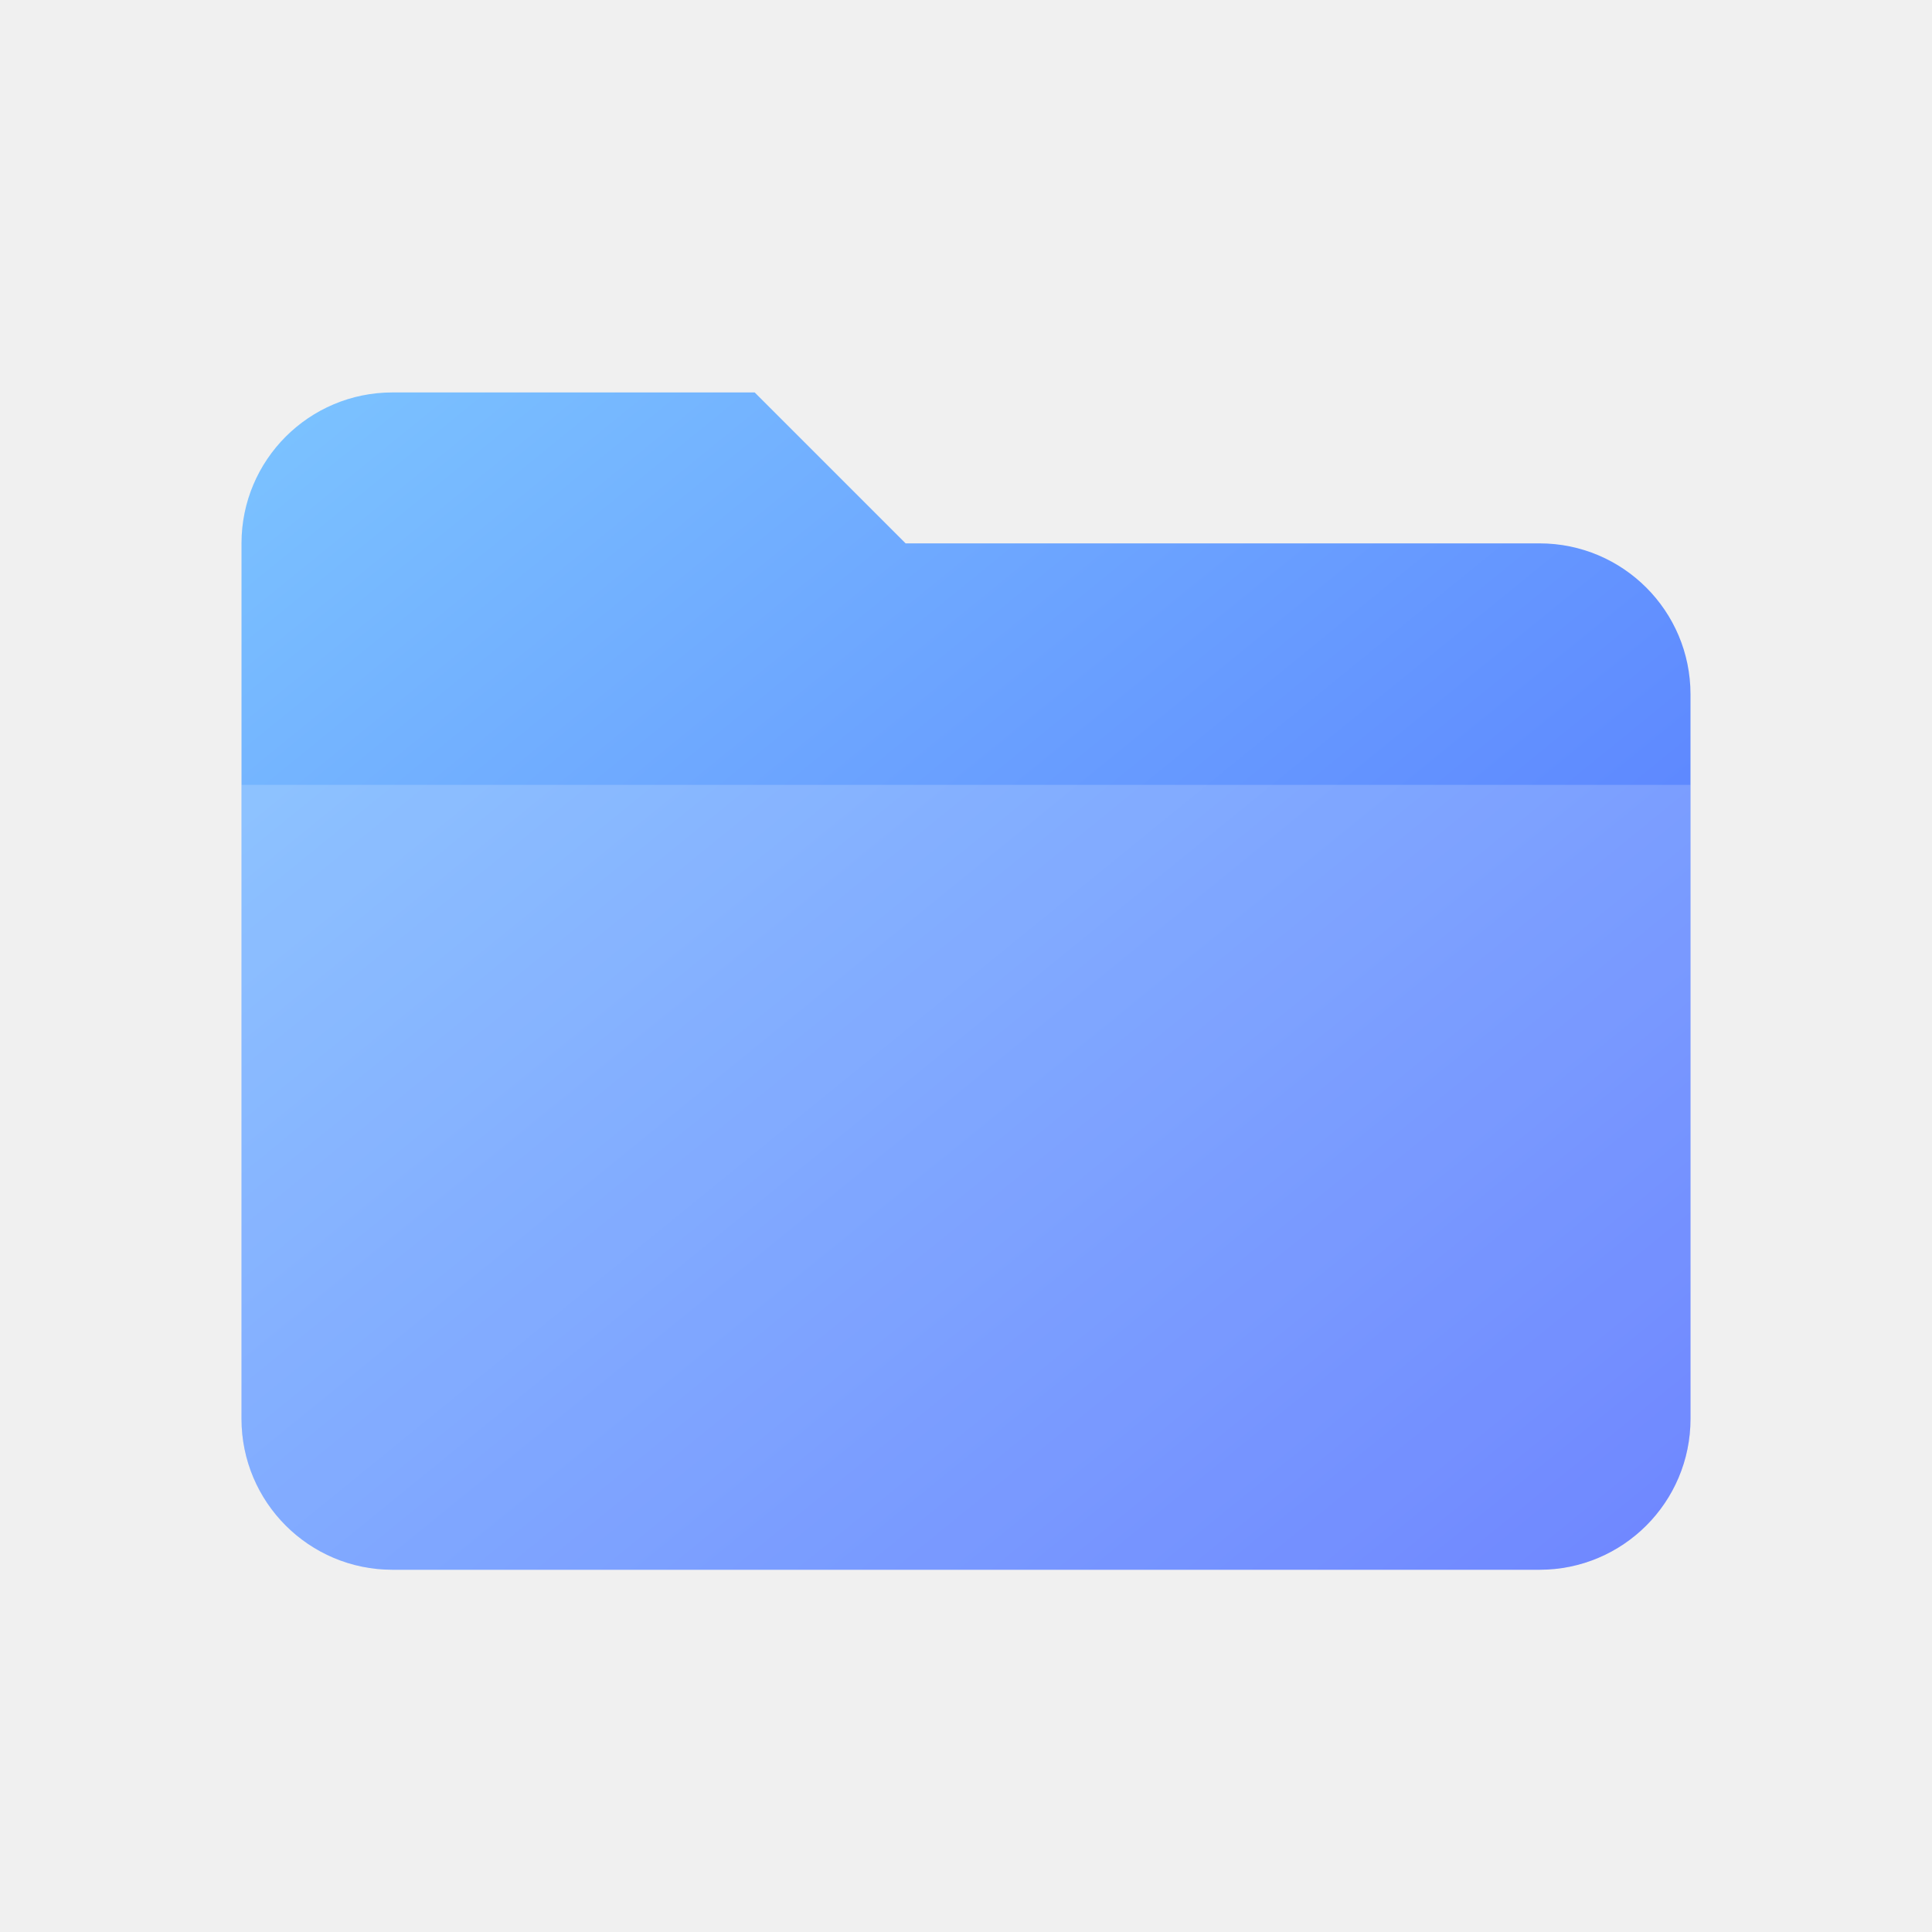
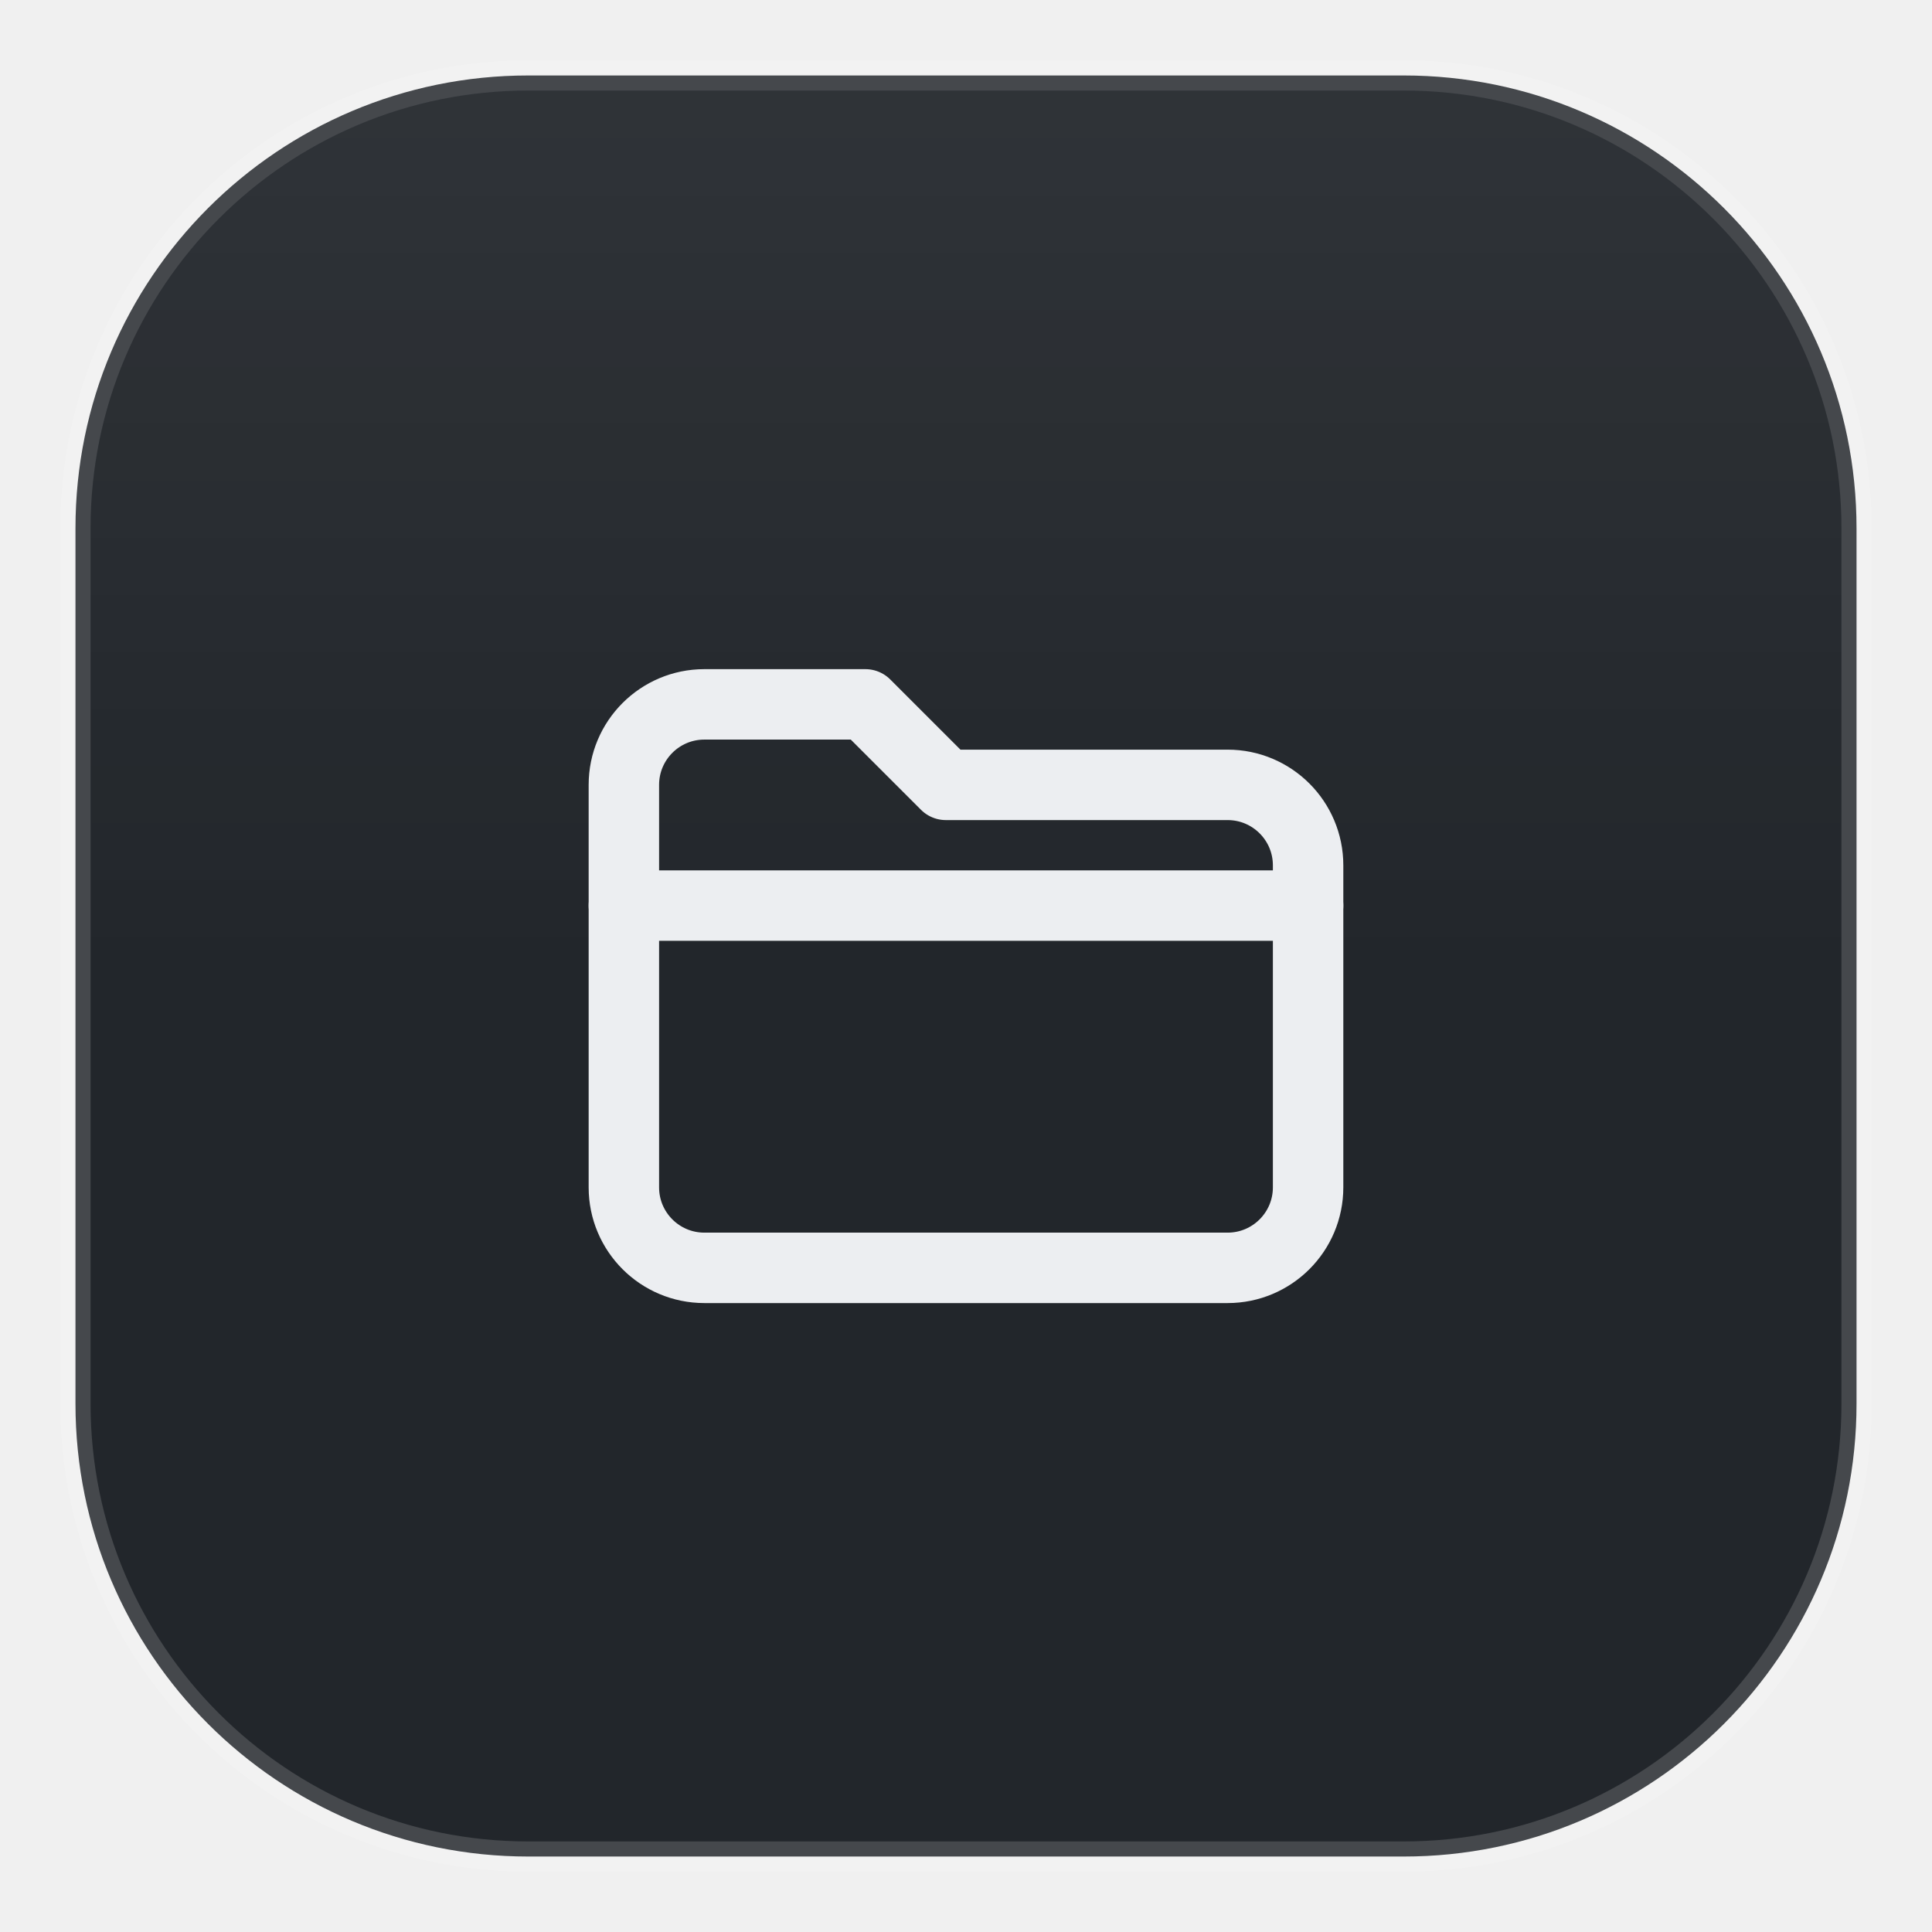
- <svg xmlns="http://www.w3.org/2000/svg" viewBox="0 0 64 64">
+ <svg xmlns="http://www.w3.org/2000/svg" viewBox="0 0 64 64" width="64" height="64">
  <defs>
-     <linearGradient id="g" x1="0" y1="0" x2="1" y2="1">
-       <stop offset="0" stop-color="#7CC4FF" />
-       <stop offset="1" stop-color="#4F6BFF" />
+     <linearGradient id="h" x1="0" y1="0" x2="0" y2="1">
+       <stop offset="0" stop-color="#FFFFFF" stop-opacity="0.06" />
+       <stop offset="0.5" stop-color="#FFFFFF" stop-opacity="0" />
    </linearGradient>
  </defs>
-   <path d="M8 18a5 5 0 0 1 5-5h12l5 5h21a5 5 0 0 1 5 5v24a5 5 0 0 1-5 5H13a5 5 0 0 1-5-5z" fill="url(#g)" />
-   <path d="M8 26h48v21a5 5 0 0 1-5 5H13a5 5 0 0 1-5-5z" fill="#fff" fill-opacity=".18" />
+   <rect x="2.5" y="2.5" width="59" height="59" rx="15" fill="#22262B" stroke="#FFFFFF" stroke-opacity="0.16" />
+   <rect x="3" y="3" width="58" height="58" rx="14.5" fill="url(#h)" />
+   <g transform="translate(16 16) scale(1.3333)" fill="none" stroke="#ECEEF1" stroke-width="1.75" stroke-linecap="round" stroke-linejoin="round">
+     <path d="M3.5 7.5a2 2 0 0 1 2-2h4l2 2h7a2 2 0 0 1 2 2v8a2 2 0 0 1-2 2h-13a2 2 0 0 1-2-2z" />
+     <path d="M3.5 10.5h17" />
+   </g>
</svg>
